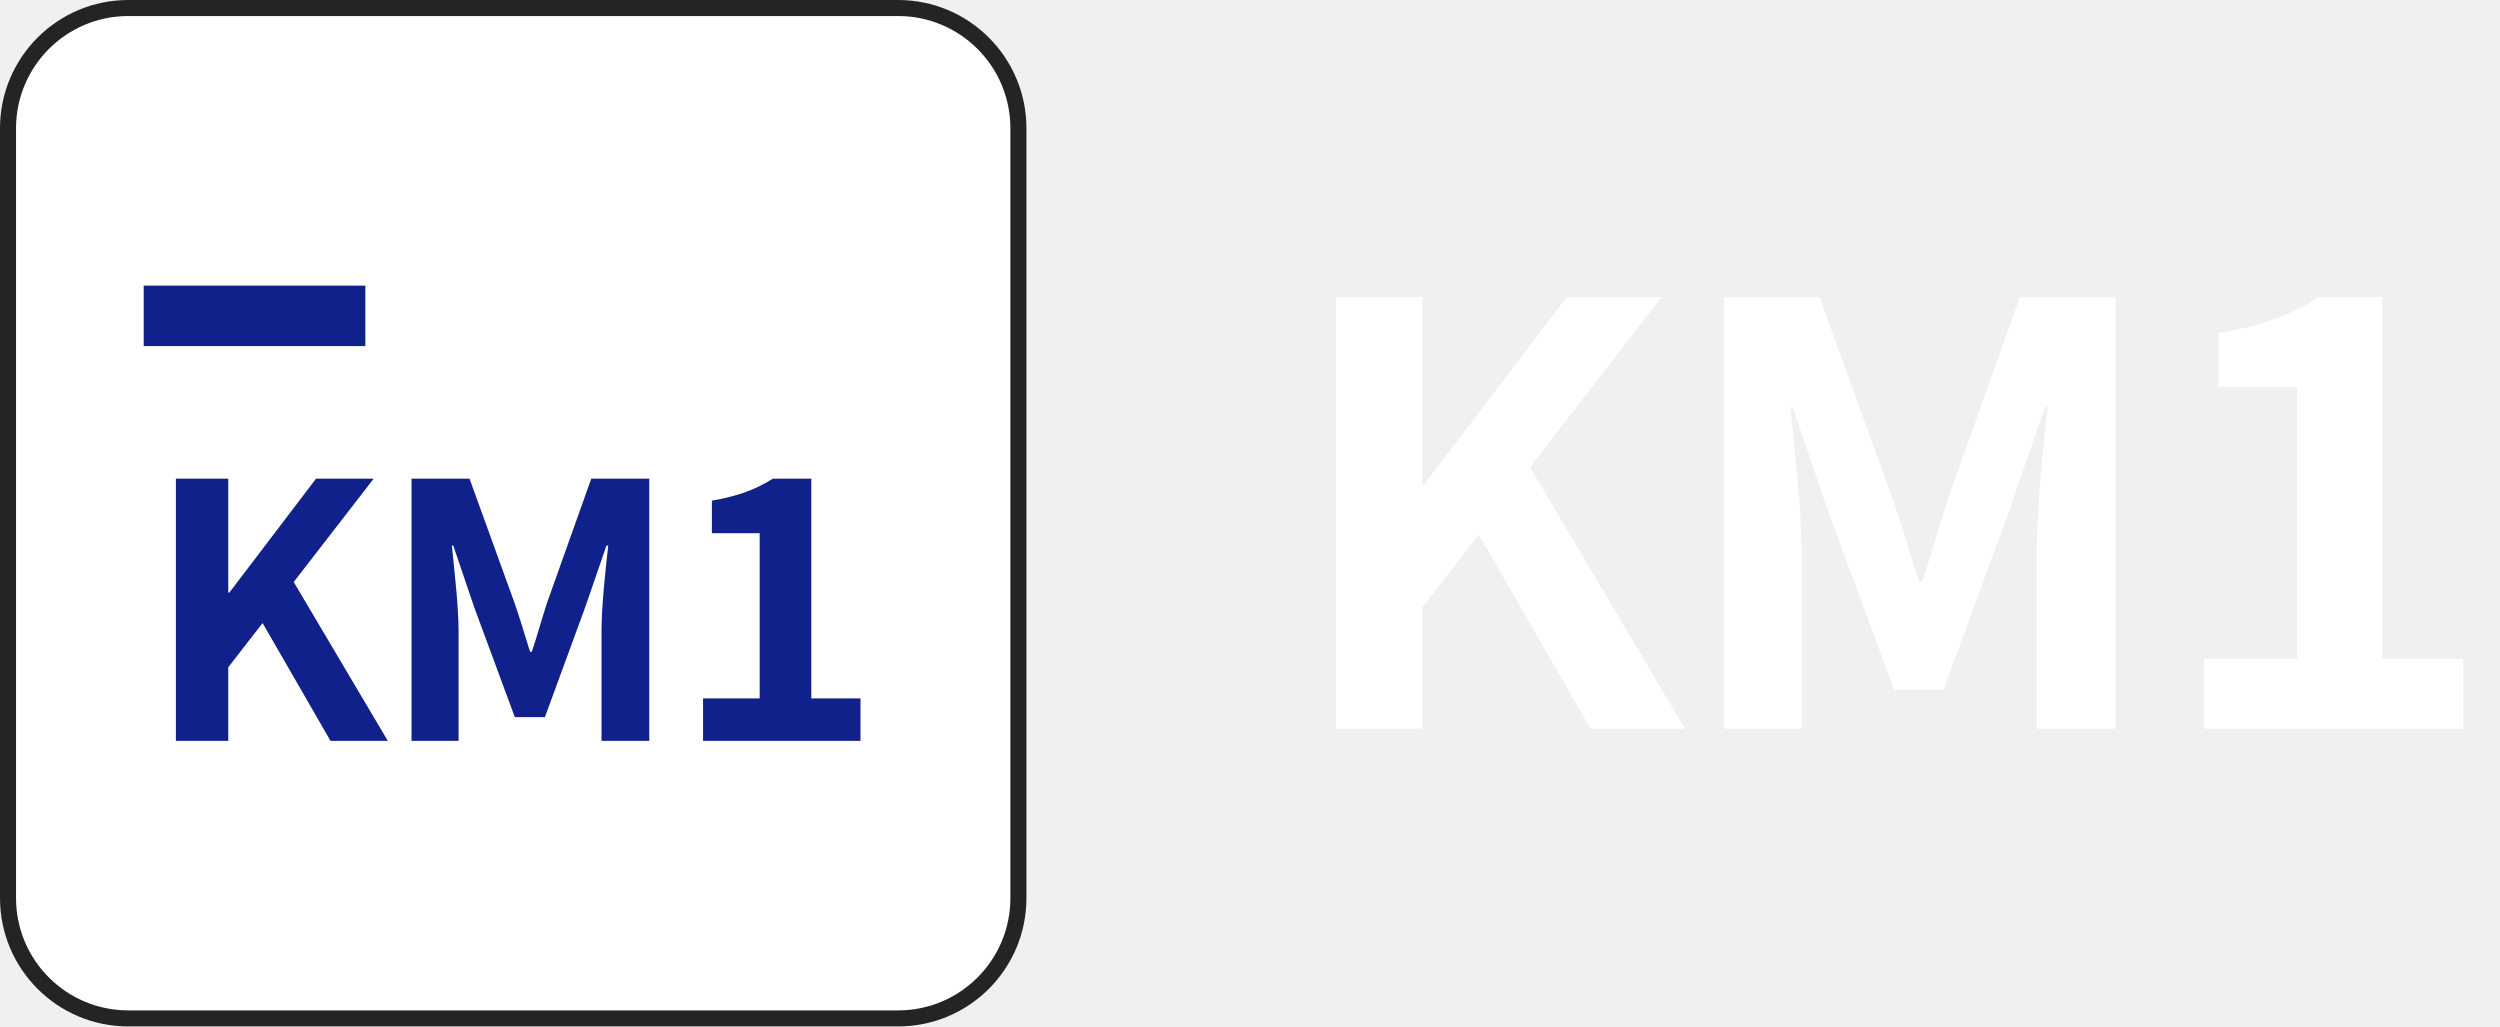
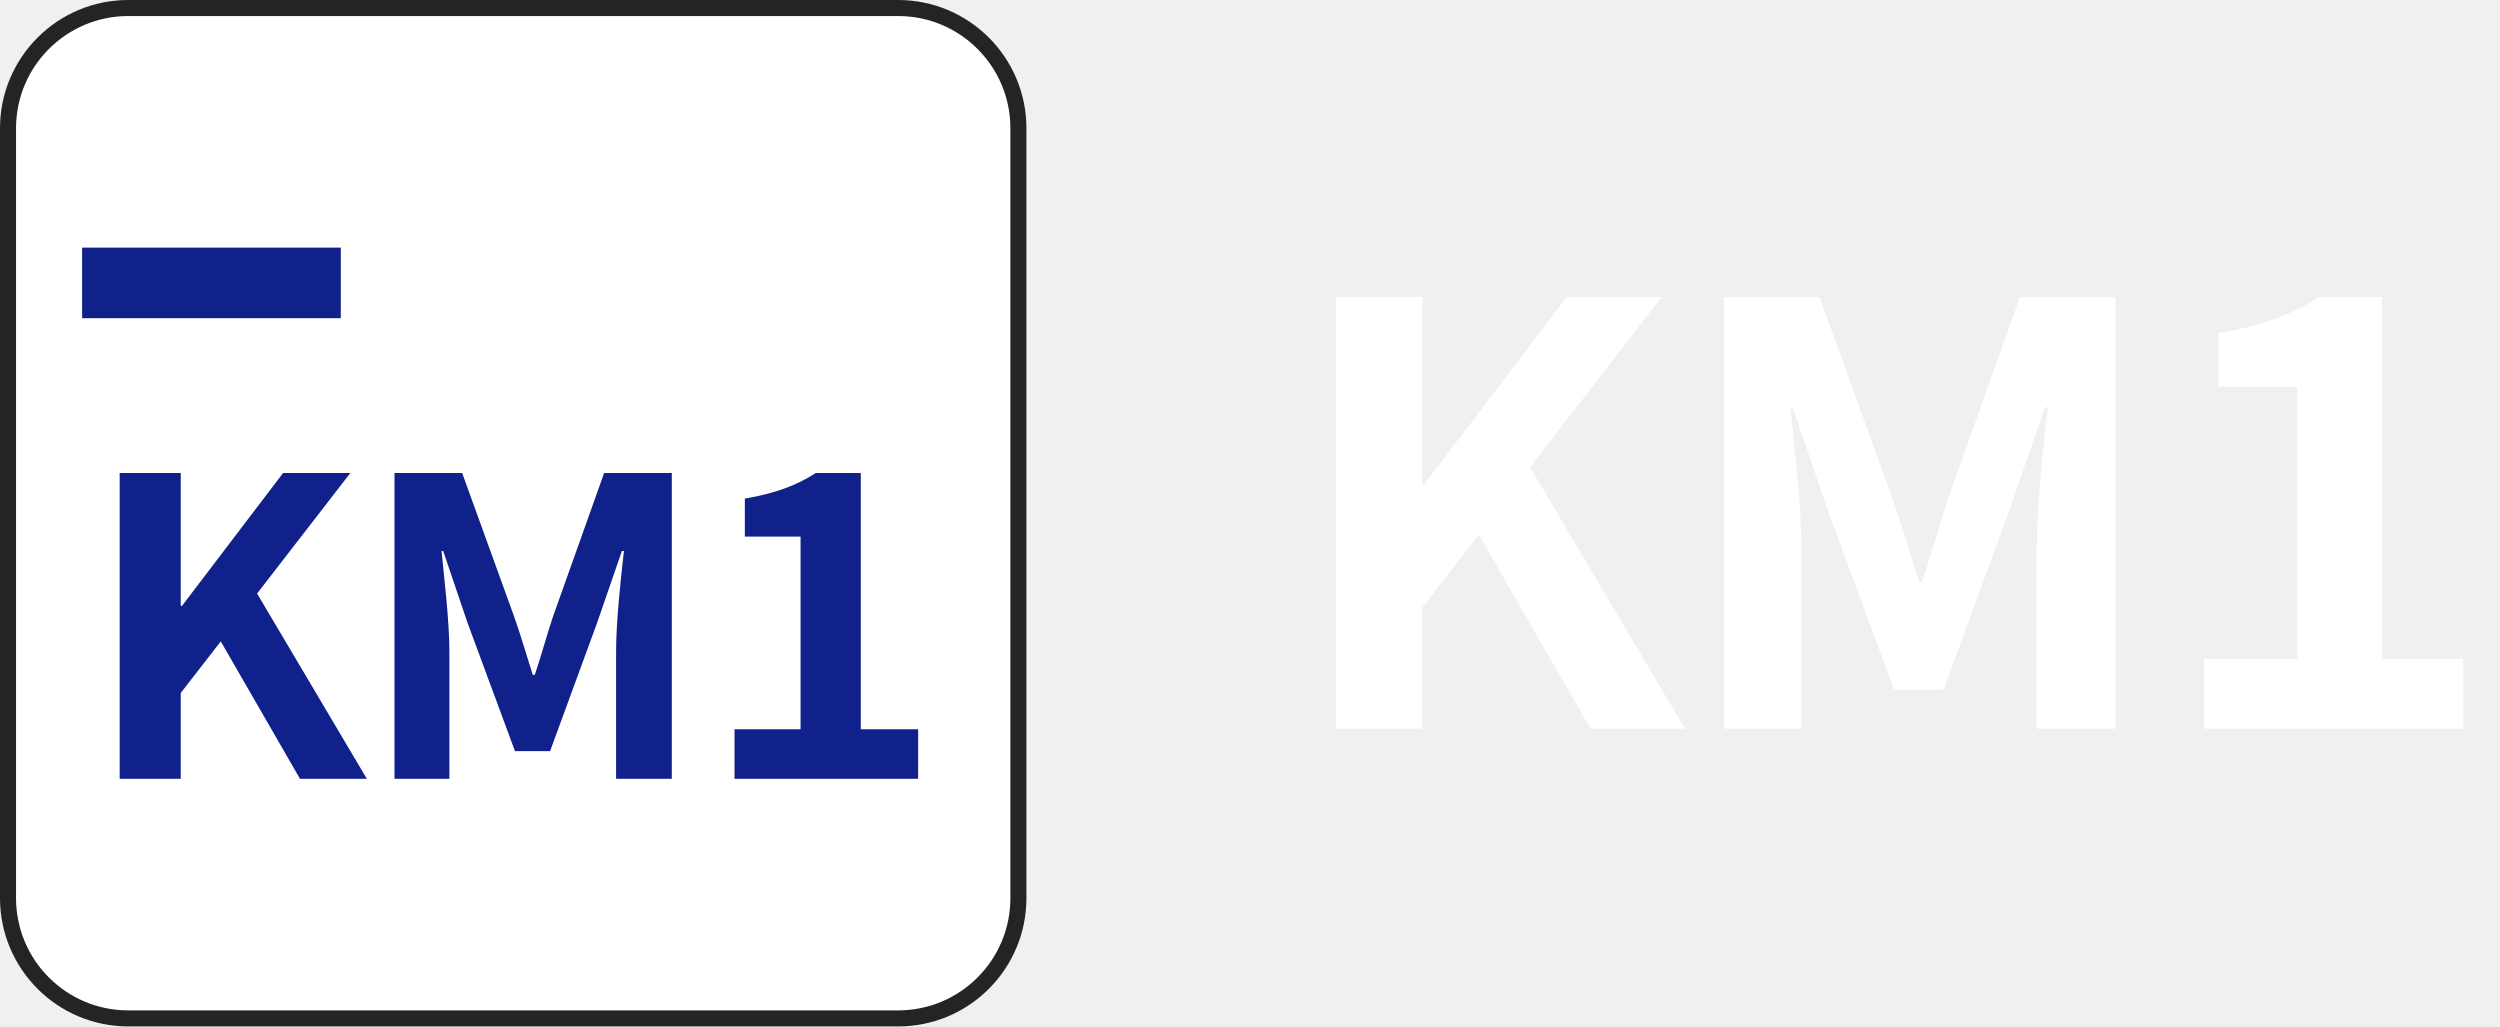
<svg xmlns="http://www.w3.org/2000/svg" width="155.88" height="64" viewBox="0 0 155.88 64">
  <g>
    <rect x="0.5" y="0.5" width="63" height="63" rx="7.50" fill="#FFFFFF" stroke="#242424" stroke-width="1" />
-     <path transform="translate(8.96 29.87) scale(0.02206)" d="M91 740.0H239V532.0L336 407.0L528 740.0H690L424 291.0L650 -1.0H487L242 321.0H239V-1.0H91ZM757.0 740.0H890.0V431.0C890.0 360.0 878.0 258.0 871.0 188.0H875.0L934.0 362.0L1049.0 673.0H1134.0L1248.0 362.0L1308.0 188.0H1313.0C1305.0 258.0 1294.0 360.0 1294.0 431.0V740.0H1429.0V-1.0H1265.0L1141.0 347.0C1126.0 392.0 1113.0 441.0 1097.0 488.0H1092.0C1077.0 441.0 1063.0 392.0 1047.0 347.0L921.0 -1.0H757.0ZM1581.0 740.0H2026.0V620.0H1887.0V-1.0H1778.0C1731.0 29.0 1681.0 48.0 1606.0 61.0V153.0H1741.0V620.0H1581.0Z" fill="#10218B" />
-     <rect x="8.96" y="17.81" width="13.82" height="3.77" fill="#10218B" />
+     <path transform="translate(5.12 29.52) scale(0.02573)" d="M91 740.0H239V532.0L336 407.0L528 740.0H690L424 291.0L650 -1.0H487L242 321.0H239V-1.0H91ZM757.0 740.0H890.0V431.0C890.0 360.0 878.0 258.0 871.0 188.0H875.0L934.0 362.0L1049.0 673.0H1134.0L1248.0 362.0L1308.0 188.0H1313.0C1305.0 258.0 1294.0 360.0 1294.0 431.0V740.0H1429.0V-1.0H1265.0L1141.0 347.0C1126.0 392.0 1113.0 441.0 1097.0 488.0H1092.0C1077.0 441.0 1063.0 392.0 1047.0 347.0L921.0 -1.0H757.0ZM1581.0 740.0H2026.0V620.0H1887.0V-1.0H1778.0C1731.0 29.0 1681.0 48.0 1606.0 61.0V153.0H1741.0V620.0H1581.0Z" fill="#10218B" />
+     <rect x="5.12" y="15.44" width="16.13" height="4.40" fill="#10218B" />
  </g>
  <path transform="translate(80.00 18.56) scale(0.03632)" d="M91 740.0H239V532.0L336 407.0L528 740.0H690L424 291.0L650 -1.0H487L242 321.0H239V-1.0H91ZM757.0 740.0H890.0V431.0C890.0 360.0 878.0 258.0 871.0 188.0H875.0L934.0 362.0L1049.0 673.0H1134.0L1248.0 362.0L1308.0 188.0H1313.0C1305.0 258.0 1294.0 360.0 1294.0 431.0V740.0H1429.0V-1.0H1265.0L1141.0 347.0C1126.0 392.0 1113.0 441.0 1097.0 488.0H1092.0C1077.0 441.0 1063.0 392.0 1047.0 347.0L921.0 -1.0H757.0ZM1581.0 740.0H2026.0V620.0H1887.0V-1.0H1778.0C1731.0 29.0 1681.0 48.0 1606.0 61.0V153.0H1741.0V620.0H1581.0Z" fill="#FFFFFF" />
</svg>
